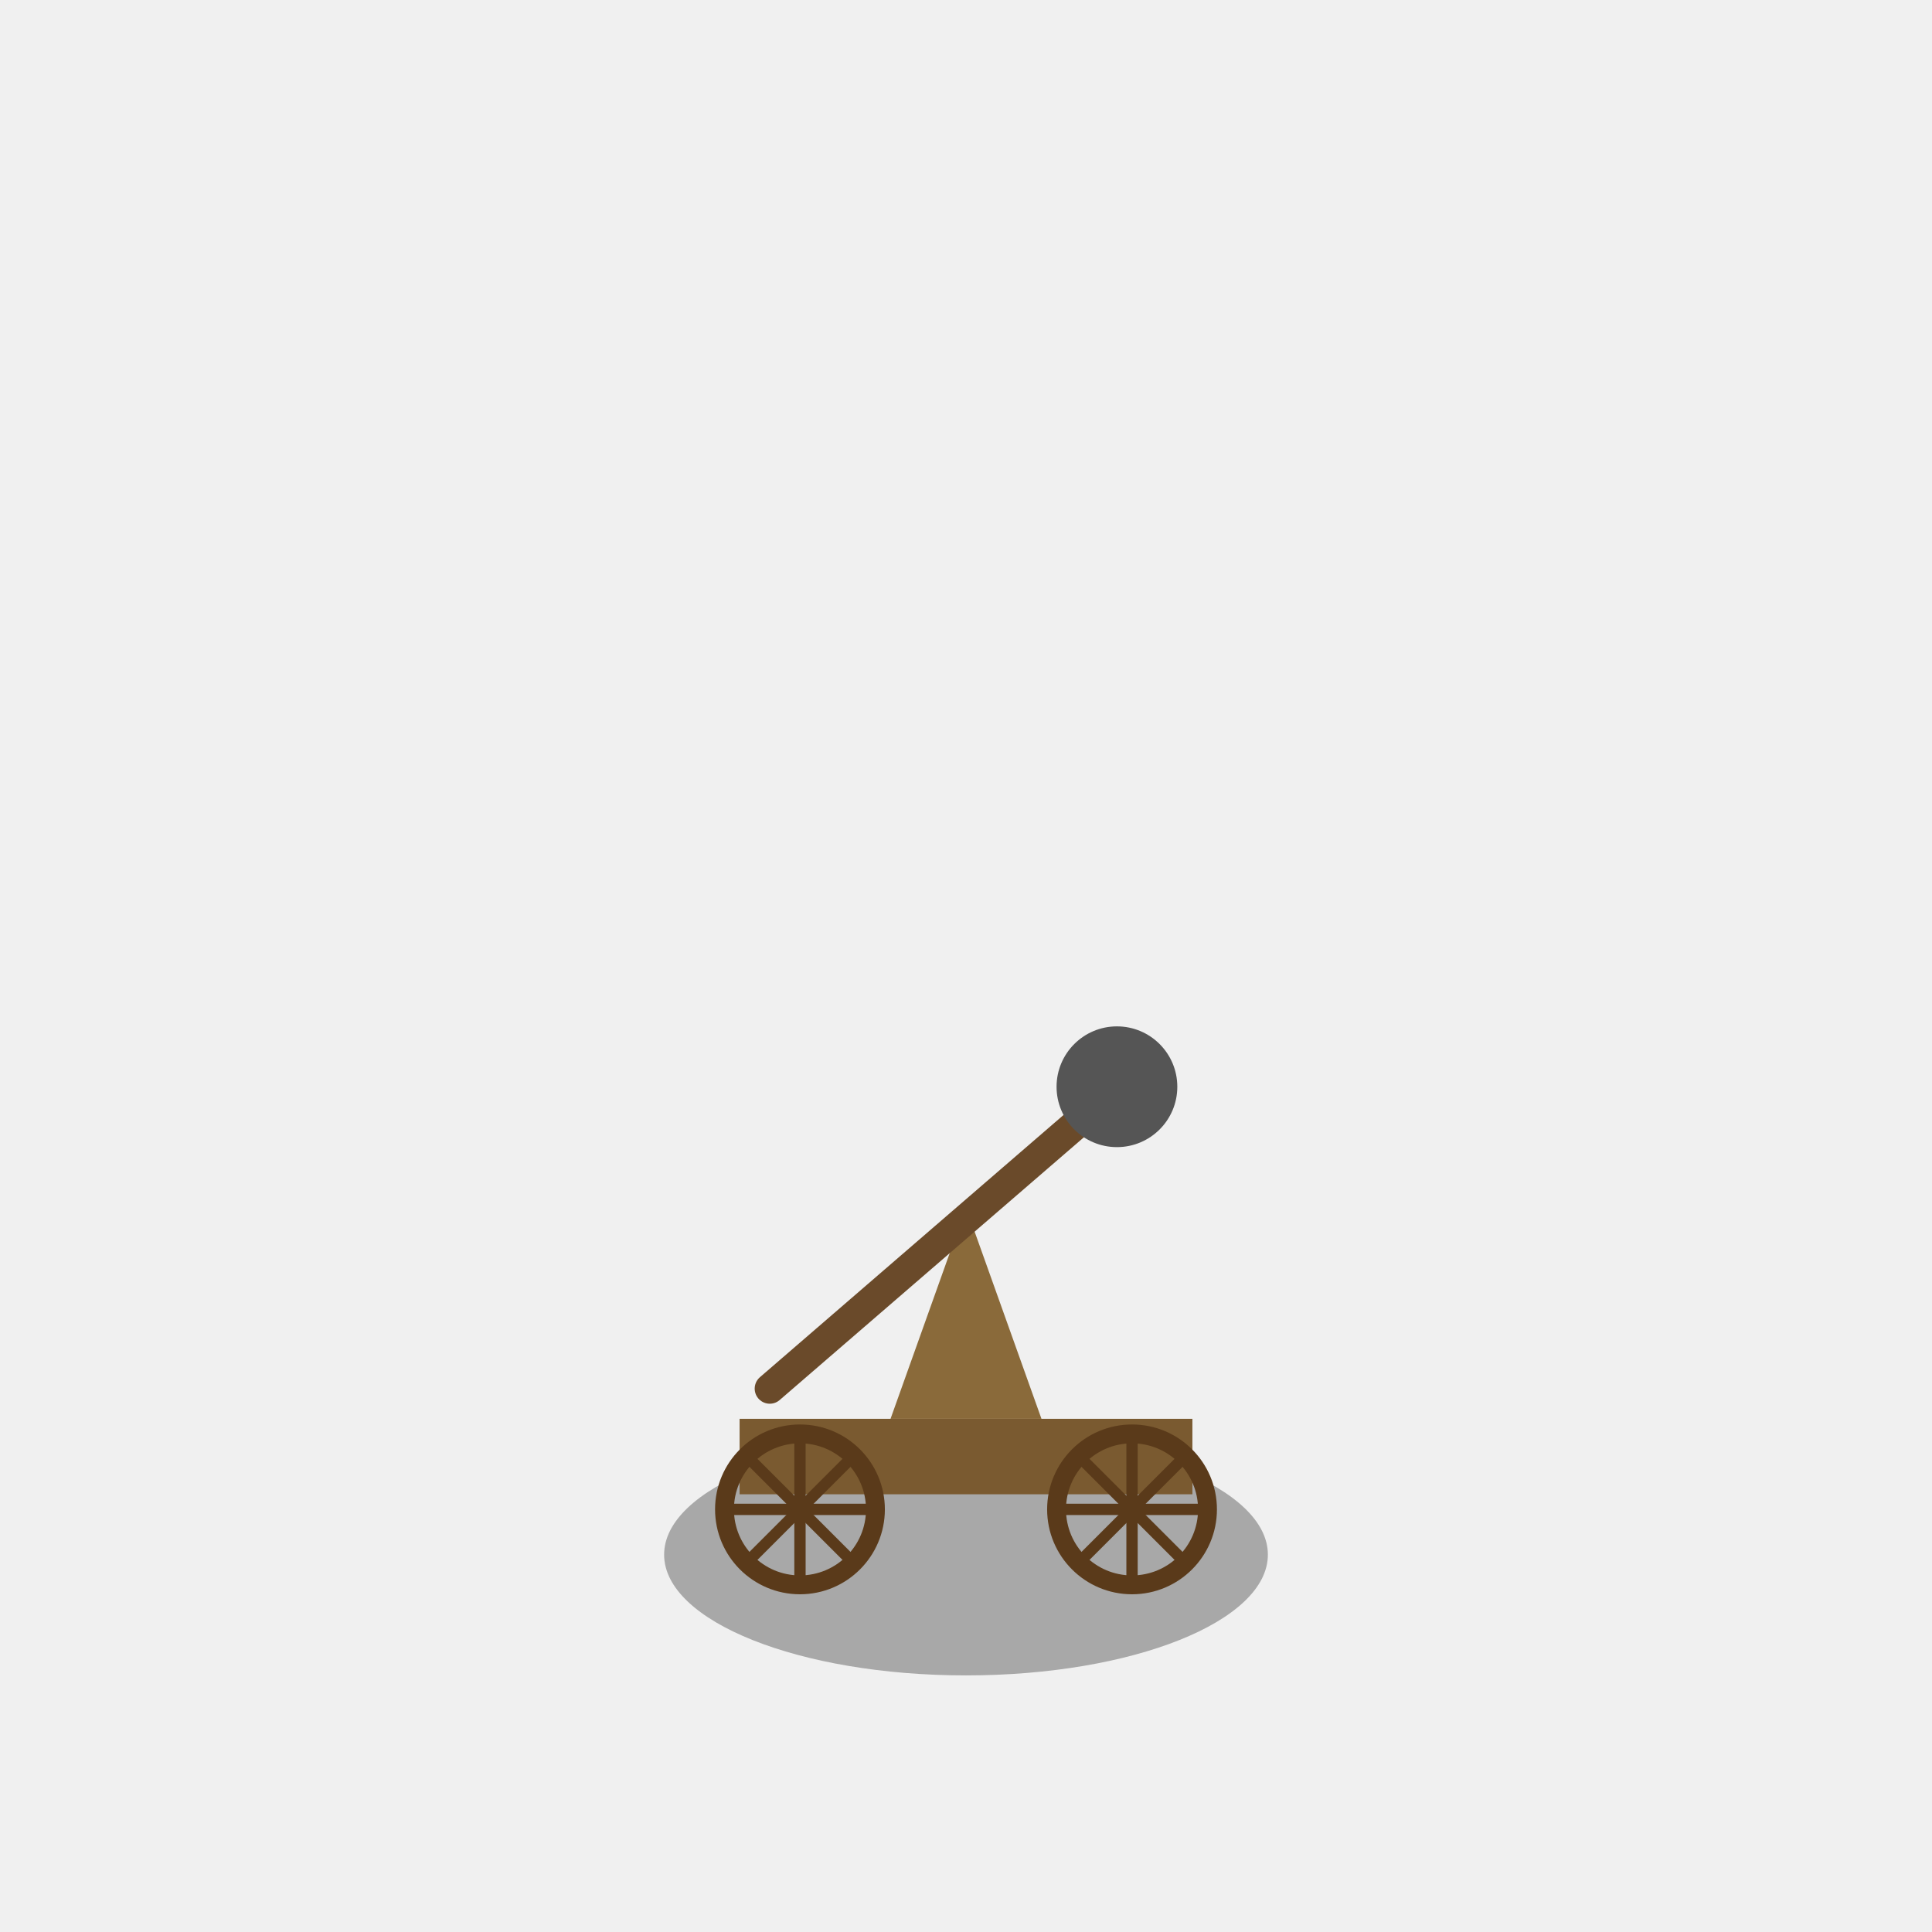
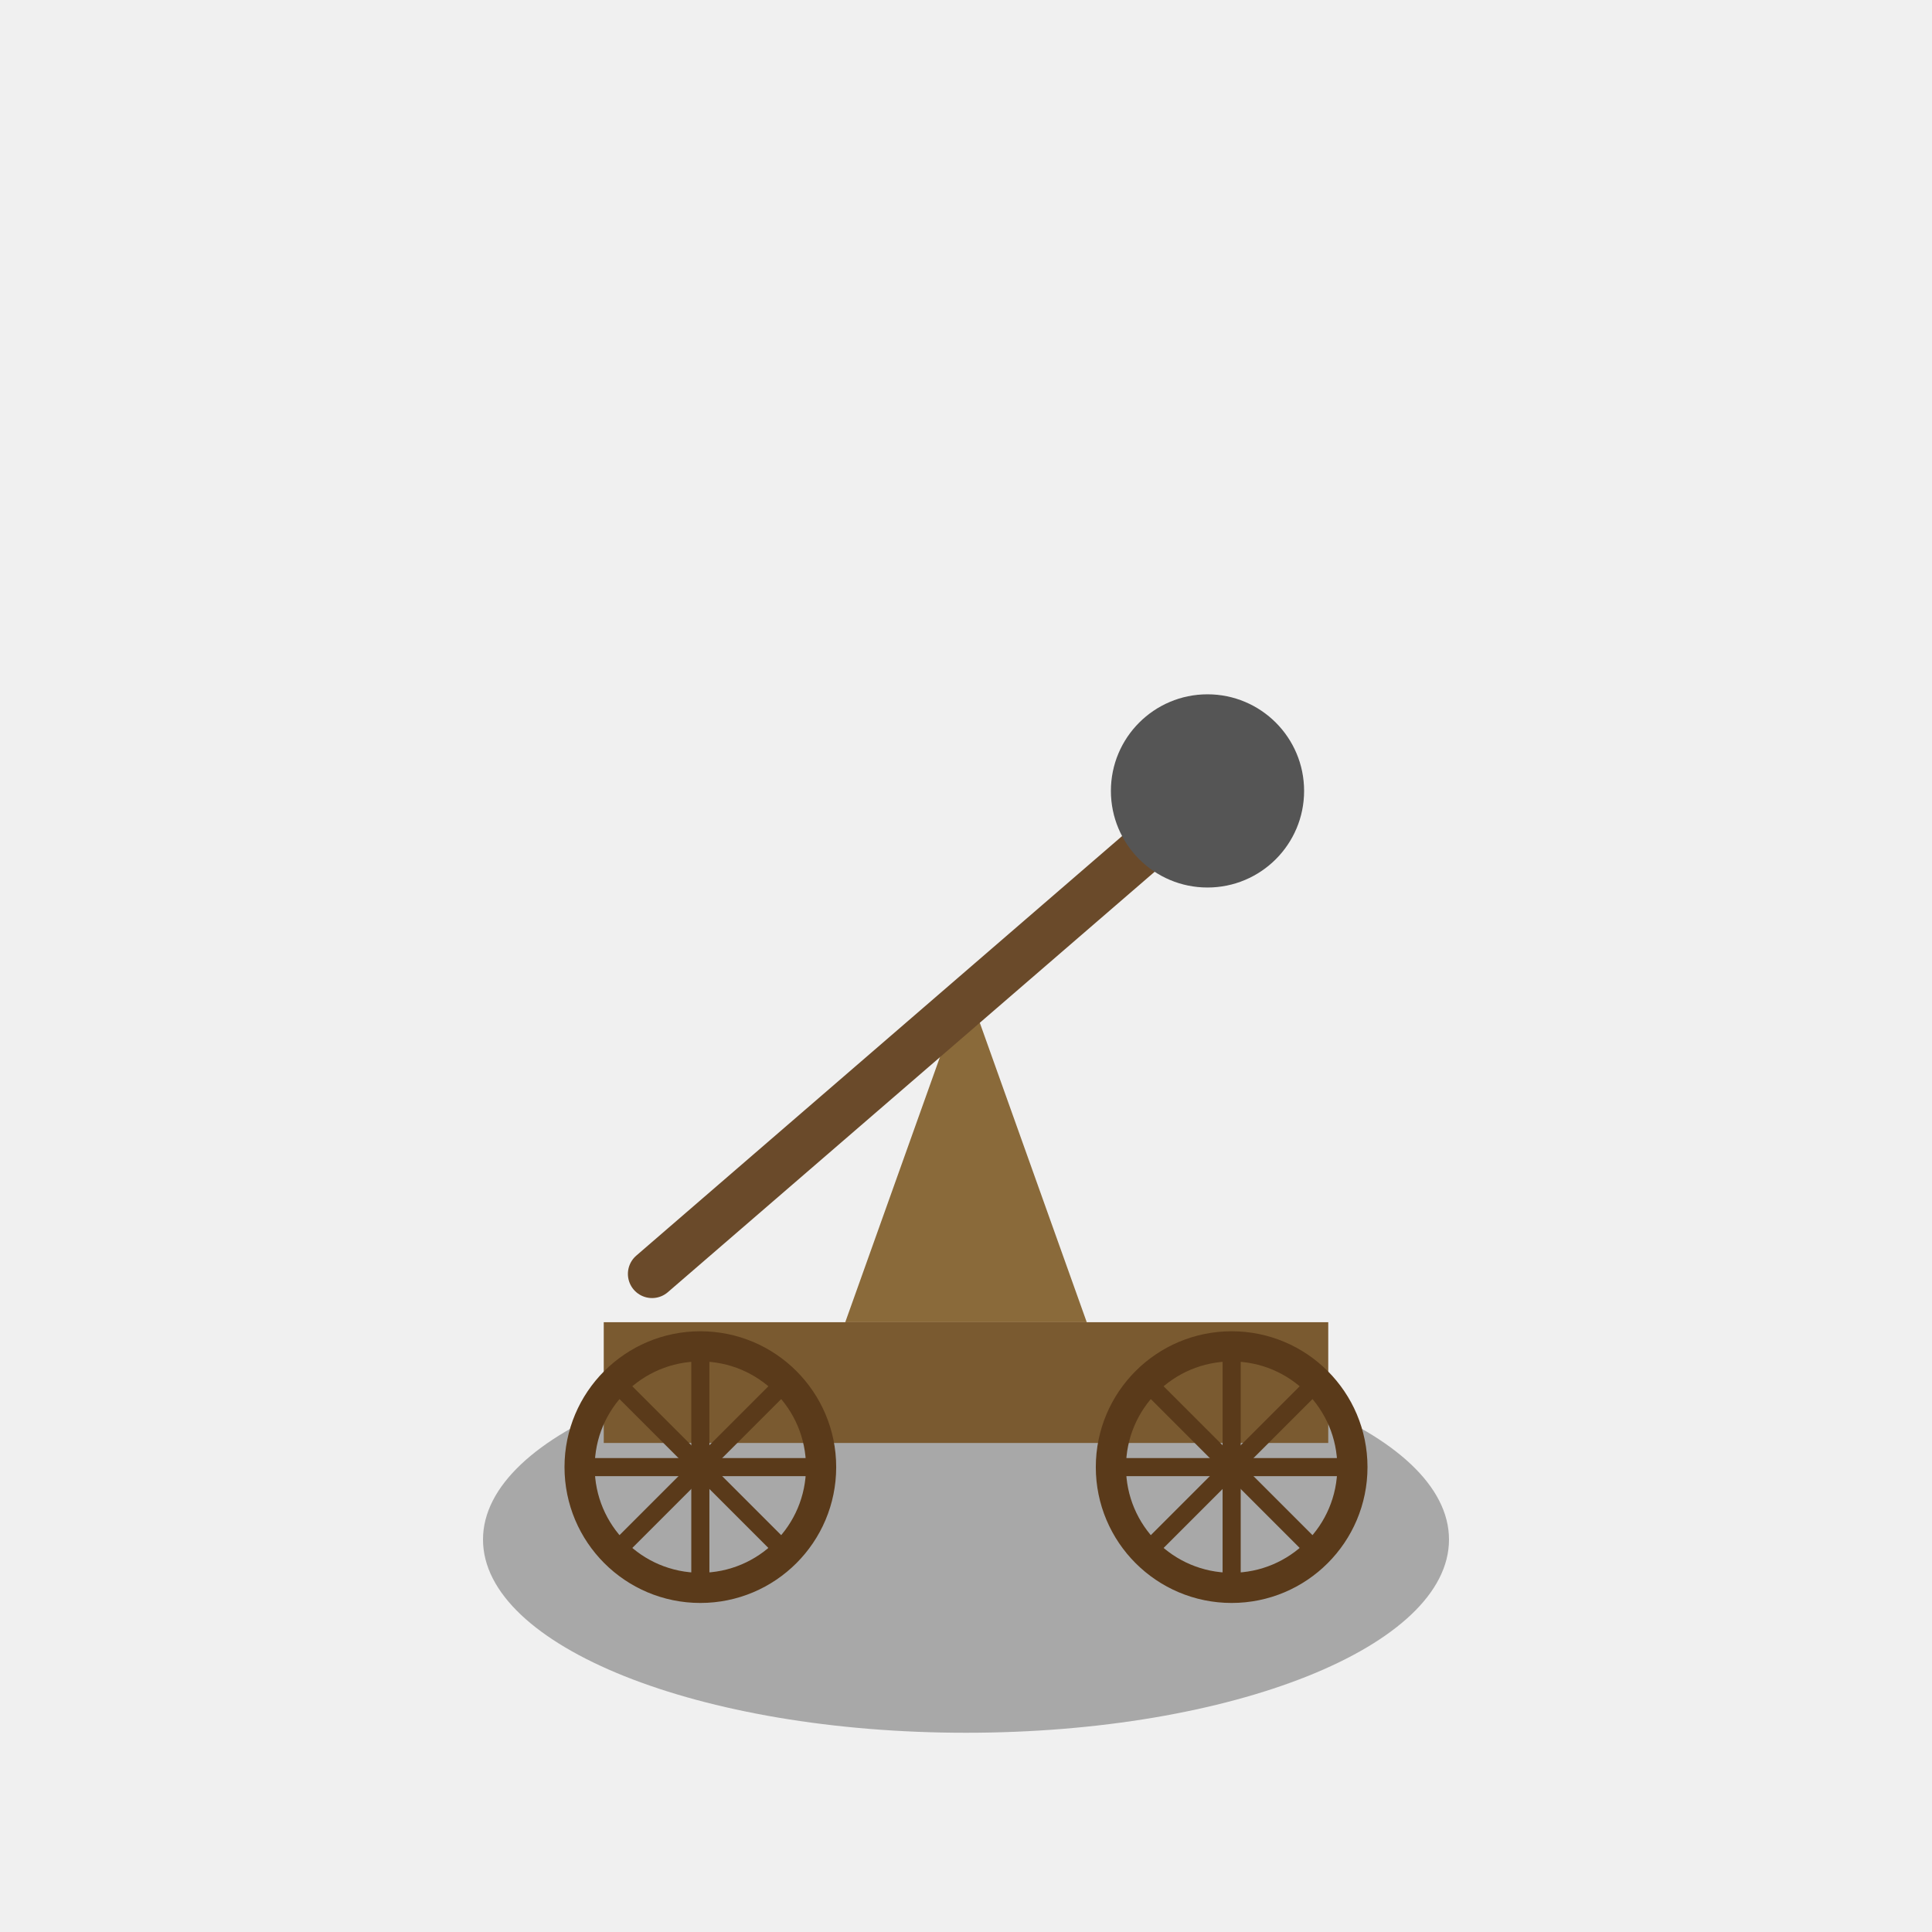
<svg xmlns="http://www.w3.org/2000/svg" viewBox="0 0 256 256" width="256" height="256">
  <defs>
    <pattern id="gtex" width="6" height="6" patternUnits="userSpaceOnUse">
      <circle cx="1.5" cy="1.5" r="0.8" fill="#000" opacity="0.18" />
      <circle cx="4.5" cy="4" r="0.6" fill="#fff" opacity="0.18" />
    </pattern>
    <pattern id="stripes" width="8" height="8" patternUnits="userSpaceOnUse" patternTransform="rotate(45)">
      <rect width="4" height="8" fill="#fff" opacity="0.35" />
    </pattern>
  </defs>
-   <g transform="translate(28,136) scale(1.0)">
+   <g transform="translate(-32,92) scale(1.6)">
    <ellipse cx="100" cy="70" rx="40" ry="16" fill="#000" opacity="0.3" />
    <rect x="70" y="52" width="60" height="10" fill="#7a5a30" />
    <circle cx="78" cy="64" r="10" fill="none" stroke="#5a3a1a" stroke-width="2.5" />
    <line x1="68" y1="64" x2="88" y2="64" stroke="#5a3a1a" stroke-width="1.5" stroke-linecap="round" />
    <line x1="70.9" y1="56.9" x2="85.1" y2="71.1" stroke="#5a3a1a" stroke-width="1.5" stroke-linecap="round" />
    <line x1="78" y1="54" x2="78" y2="74" stroke="#5a3a1a" stroke-width="1.5" stroke-linecap="round" />
    <line x1="85.1" y1="56.9" x2="70.9" y2="71.1" stroke="#5a3a1a" stroke-width="1.5" stroke-linecap="round" />
    <circle cx="122" cy="64" r="10" fill="none" stroke="#5a3a1a" stroke-width="2.5" />
    <line x1="112" y1="64" x2="132" y2="64" stroke="#5a3a1a" stroke-width="1.5" stroke-linecap="round" />
    <line x1="114.9" y1="56.9" x2="129.1" y2="71.1" stroke="#5a3a1a" stroke-width="1.5" stroke-linecap="round" />
    <line x1="122" y1="54" x2="122" y2="74" stroke="#5a3a1a" stroke-width="1.5" stroke-linecap="round" />
    <line x1="129.1" y1="56.9" x2="114.9" y2="71.1" stroke="#5a3a1a" stroke-width="1.5" stroke-linecap="round" />
    <polygon points="90,52 110,52 100,24" fill="#8a6a3a" />
    <line x1="74" y1="48" x2="118" y2="10" stroke="#6a4a2a" stroke-width="4" stroke-linecap="round" />
    <circle cx="120" cy="8" r="8" fill="#555" />
  </g>
</svg>
